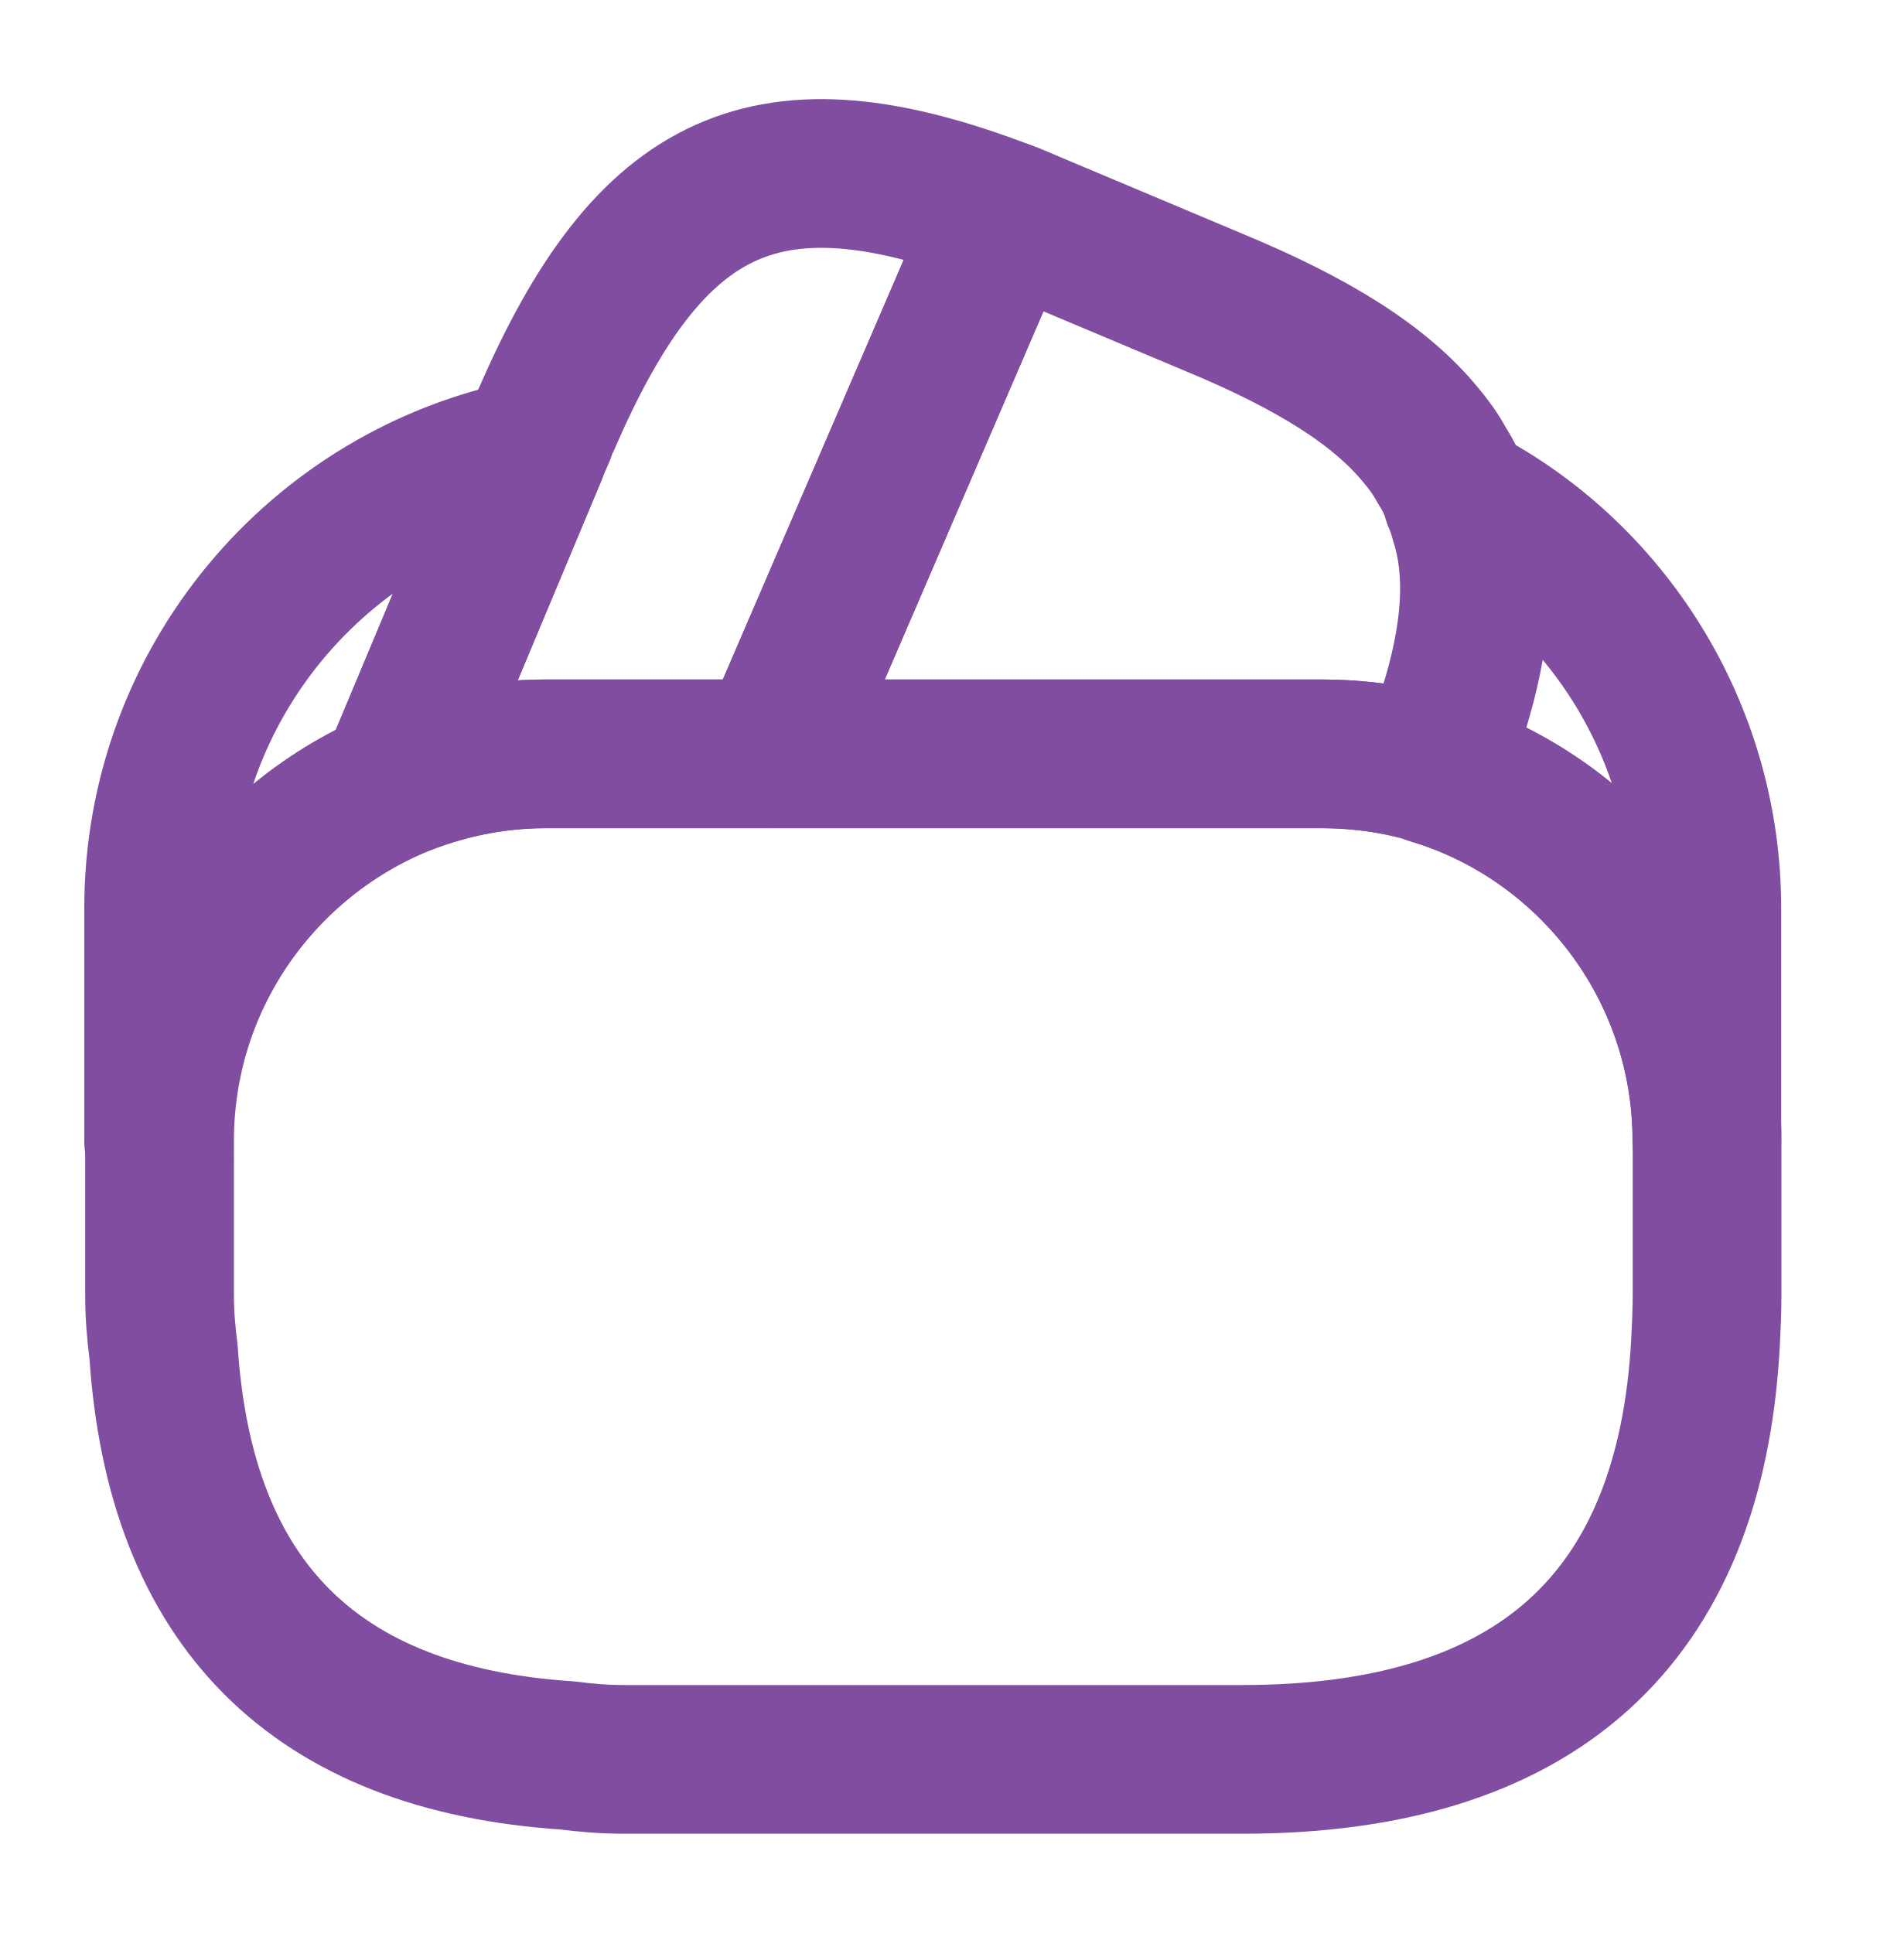
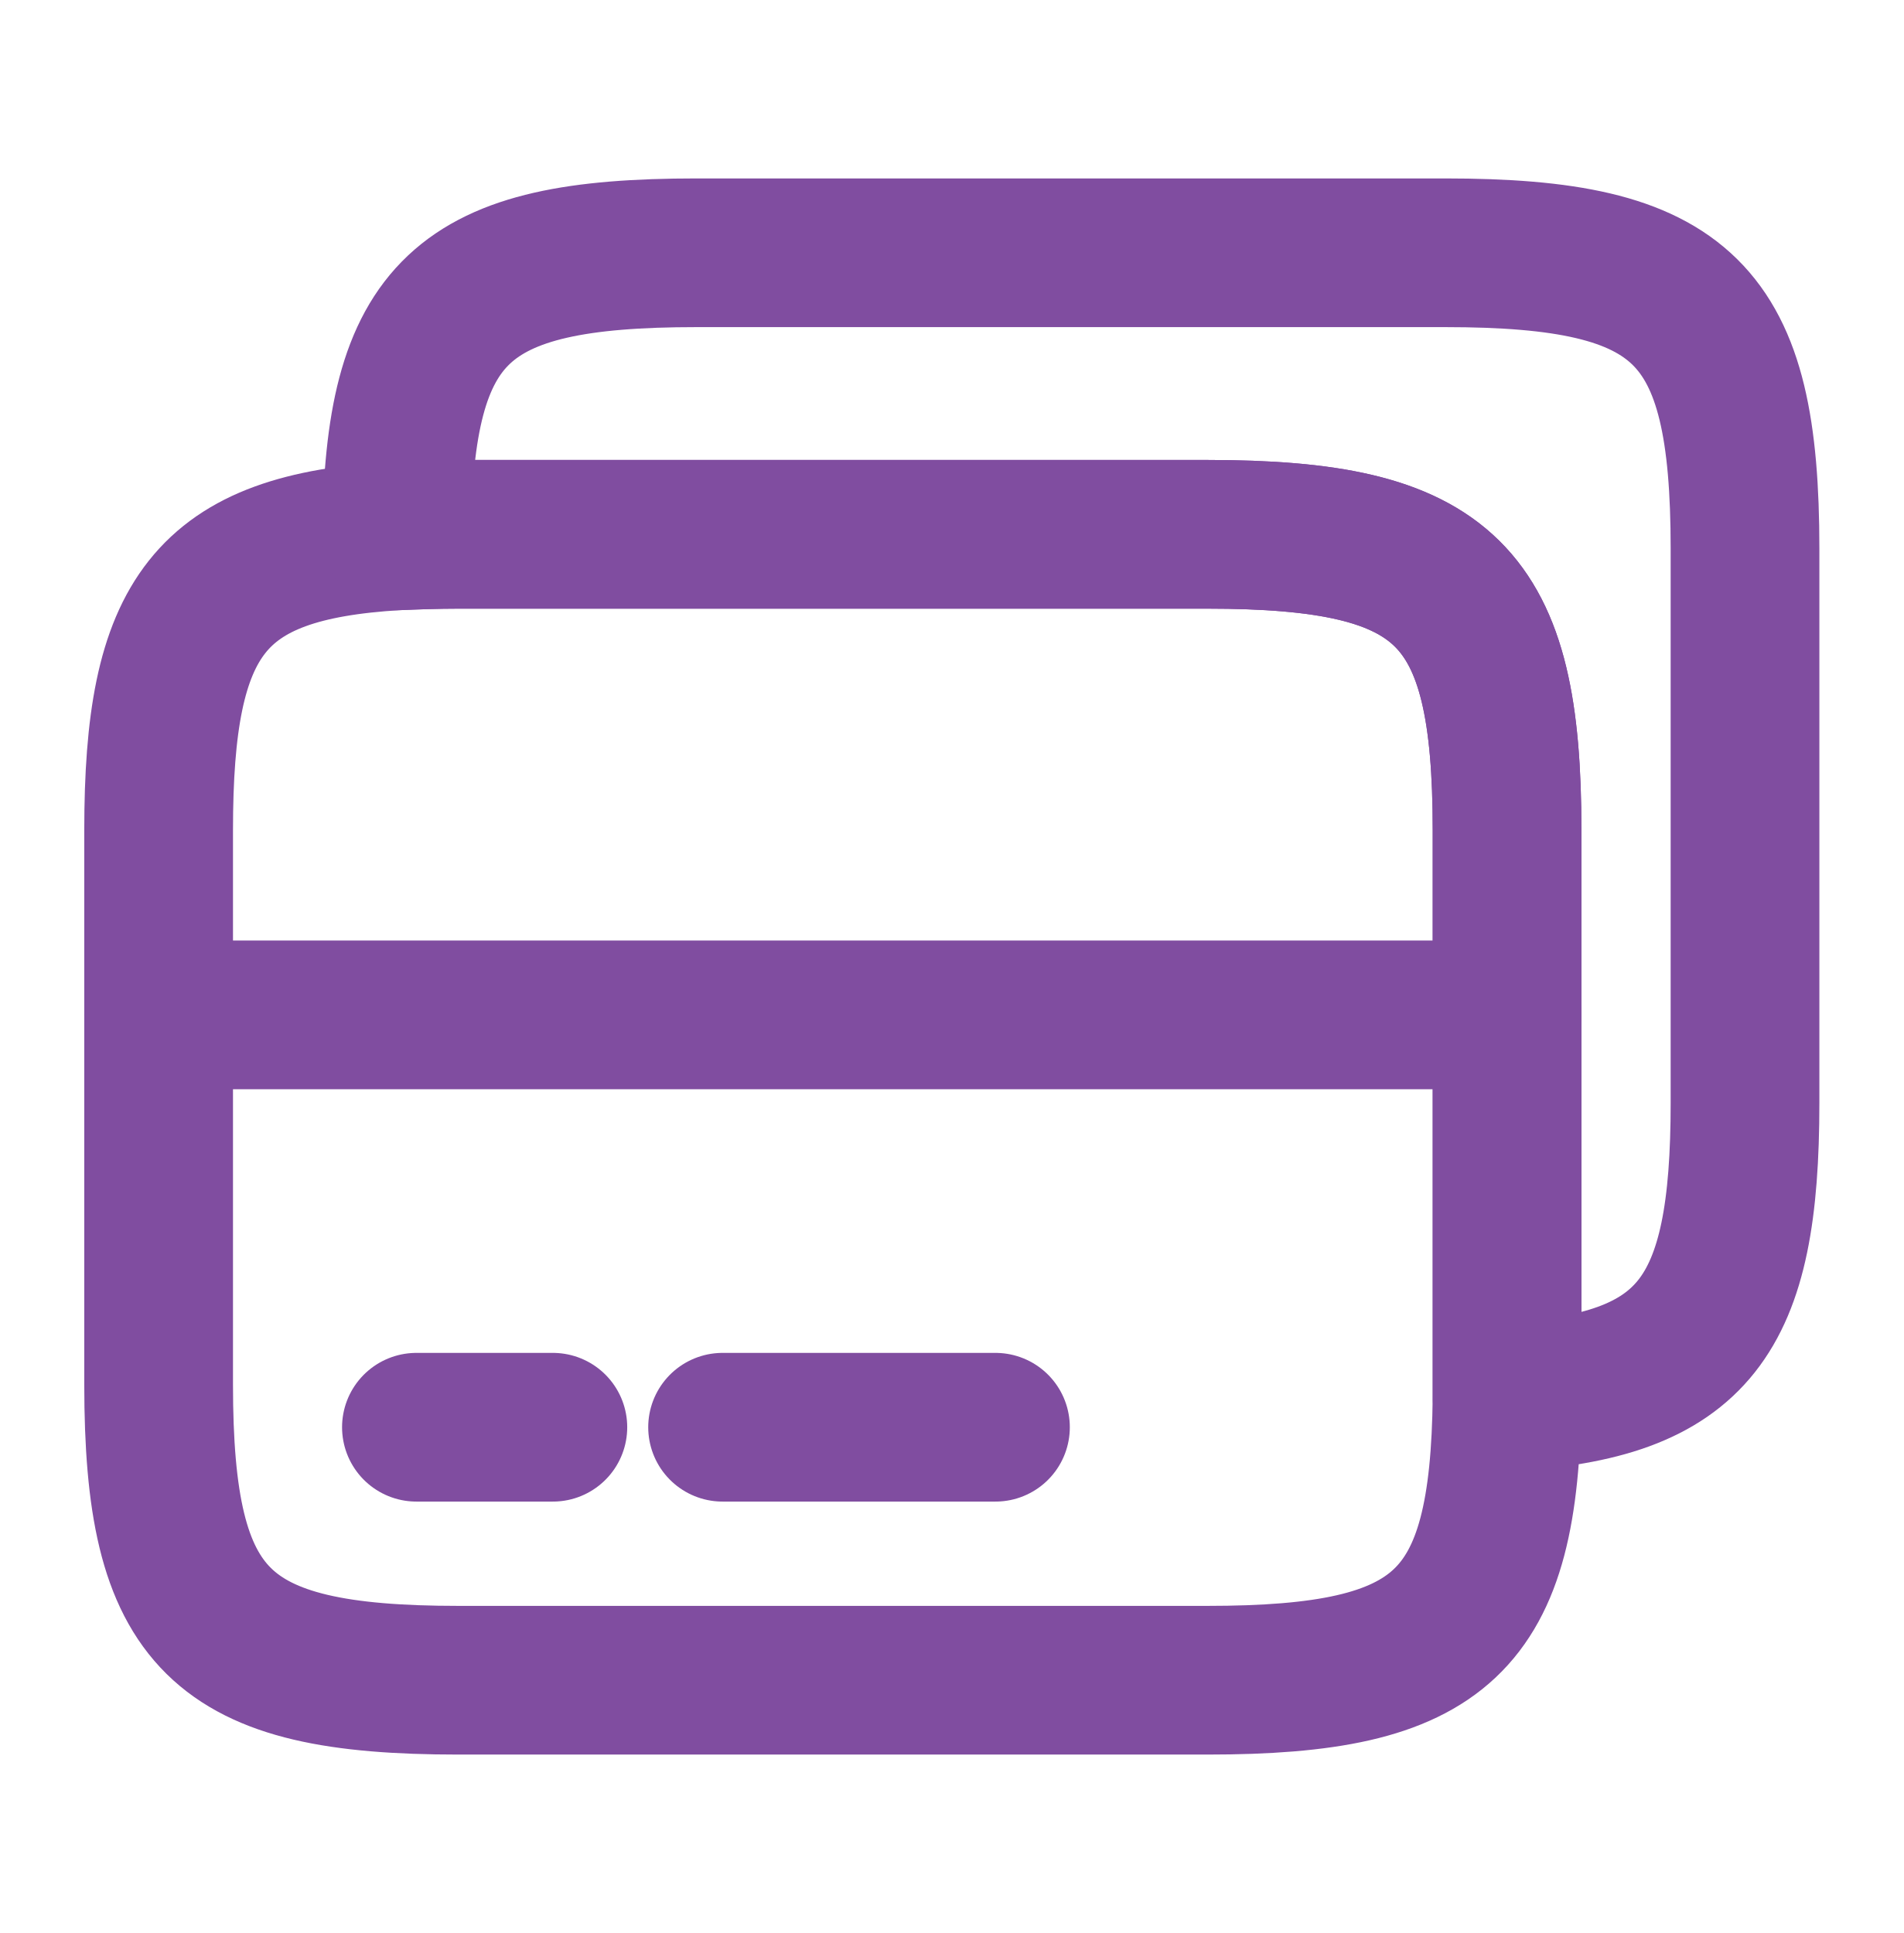
<svg xmlns="http://www.w3.org/2000/svg" width="64" height="65" viewBox="0 0 64 65" fill="none">
-   <path d="M33.76 7.215L33.68 7.402L25.947 25.348H18.347C16.533 25.348 14.8 25.722 13.227 26.388L17.893 15.242L18 14.975L18.187 14.548C18.24 14.388 18.293 14.228 18.373 14.095C21.867 6.015 25.813 4.175 33.76 7.215Z" stroke="#804DA0" stroke-width="5" stroke-linecap="round" stroke-linejoin="round" />
-   <path d="M48.133 25.882C46.933 25.508 45.653 25.348 44.373 25.348H25.947L33.68 7.402L33.76 7.215C34.16 7.348 34.533 7.535 34.933 7.695L40.827 10.175C44.107 11.535 46.4 12.948 47.787 14.655C48.053 14.975 48.267 15.268 48.453 15.615C48.693 15.988 48.88 16.362 48.987 16.762C49.093 17.002 49.173 17.242 49.227 17.455C49.947 19.695 49.52 22.442 48.133 25.882Z" stroke="#804DA0" stroke-width="5" stroke-linecap="round" stroke-linejoin="round" />
-   <path d="M57.391 38.362V43.562C57.391 44.096 57.364 44.629 57.338 45.162C56.831 54.469 51.631 59.162 41.764 59.162H20.965C20.325 59.162 19.684 59.109 19.071 59.029C10.591 58.469 6.058 53.935 5.498 45.456C5.418 44.842 5.364 44.202 5.364 43.562V38.362C5.364 33.002 8.618 28.389 13.258 26.389C14.858 25.722 16.564 25.349 18.378 25.349H44.404C45.711 25.349 46.991 25.535 48.164 25.882C53.471 27.509 57.391 32.469 57.391 38.362Z" stroke="#804DA0" stroke-width="5" stroke-linecap="round" stroke-linejoin="round" />
-   <path d="M17.893 15.242L13.227 26.388C8.587 28.388 5.333 33.002 5.333 38.362V30.548C5.333 22.975 10.72 16.655 17.893 15.242Z" stroke="#804DA0" stroke-width="5" stroke-linecap="round" stroke-linejoin="round" />
-   <path d="M57.383 30.547V38.361C57.383 32.494 53.49 27.507 48.156 25.907C49.543 22.441 49.943 19.721 49.276 17.454C49.223 17.214 49.143 16.974 49.036 16.761C53.996 19.32 57.383 24.574 57.383 30.547Z" stroke="#804DA0" stroke-width="5" stroke-linecap="round" stroke-linejoin="round" />
+   <path d="M5.333 34.127H50.667" stroke="#804DA0" stroke-width="5" stroke-miterlimit="10" stroke-linecap="round" stroke-linejoin="round" />
+   <path d="M50.667 27.913V46.98C50.587 54.58 48.507 56.5 40.587 56.5H15.413C7.36 56.5 5.333 54.5 5.333 46.553V27.913C5.333 20.713 7.013 18.393 13.333 18.02C13.973 17.993 14.667 17.967 15.413 17.967H40.587C48.64 17.967 50.667 19.967 50.667 27.913Z" stroke="#804DA0" stroke-width="5" stroke-linecap="round" stroke-linejoin="round" />
+   <path d="M58.667 18.447V37.087C58.667 44.287 56.987 46.607 50.667 46.98V27.913C50.667 19.967 48.64 17.967 40.587 17.967H15.413C14.667 17.967 13.973 17.993 13.333 18.02C13.413 10.42 15.493 8.5 23.413 8.5H48.587C56.64 8.5 58.667 10.5 58.667 18.447Z" stroke="#804DA0" stroke-width="5" stroke-linecap="round" stroke-linejoin="round" />
+   <path d="M14 47.993H18.587" stroke="#804DA0" stroke-width="5" stroke-miterlimit="10" stroke-linecap="round" stroke-linejoin="round" />
+   <path d="M24.293 47.993H33.467" stroke="#804DA0" stroke-width="5" stroke-miterlimit="10" stroke-linecap="round" stroke-linejoin="round" />
</svg>
